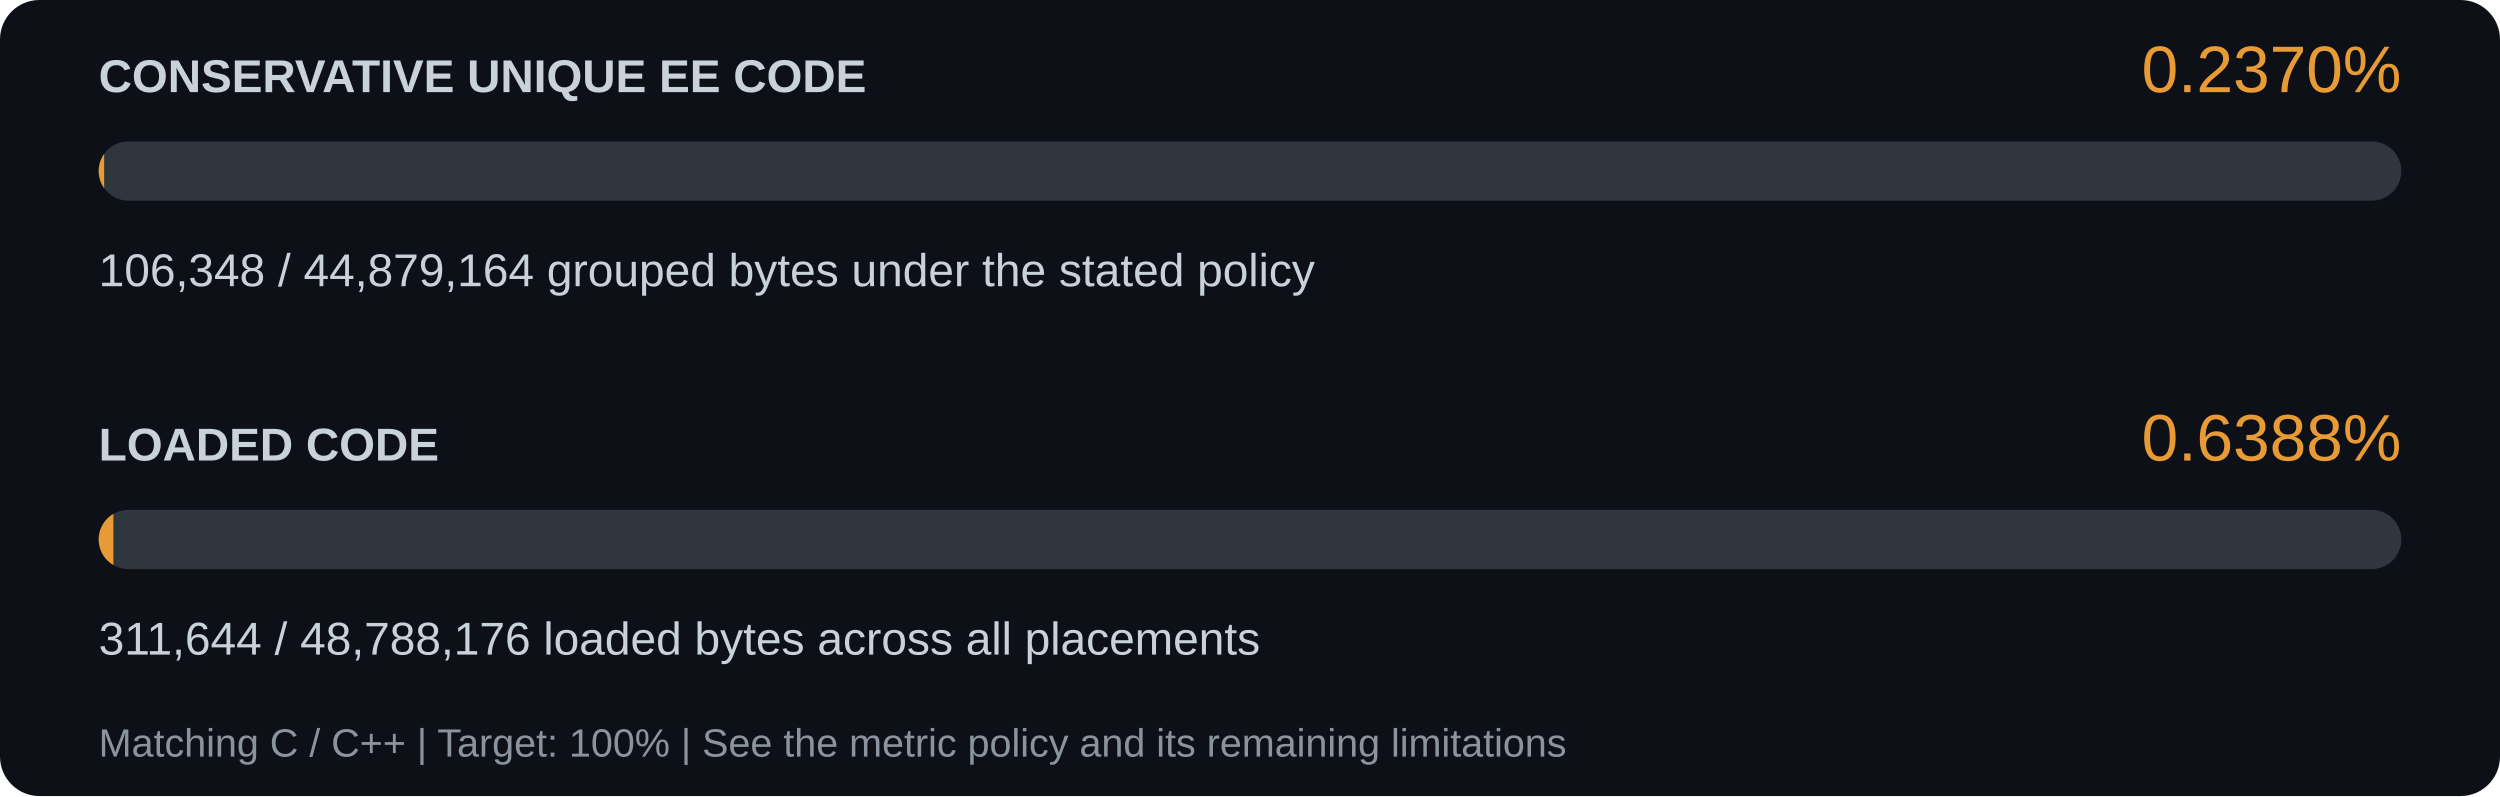
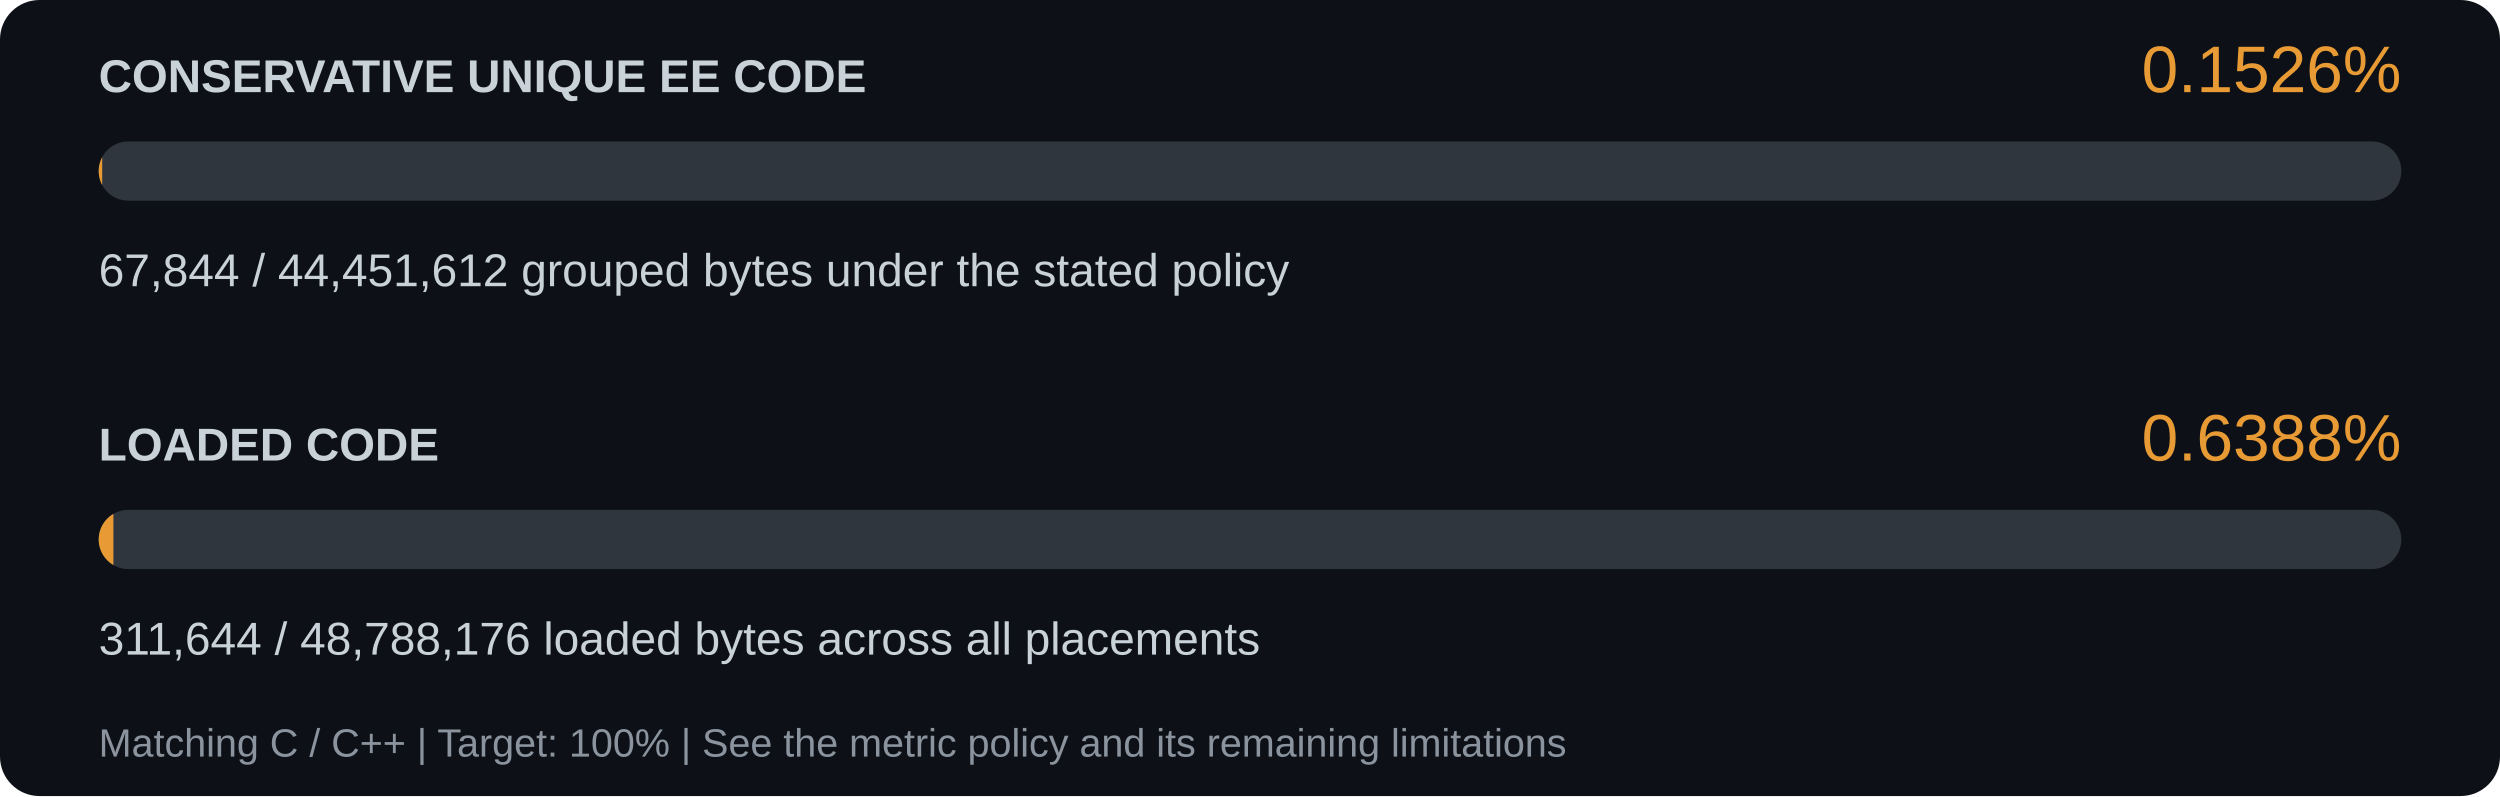
<svg xmlns="http://www.w3.org/2000/svg" width="760" height="242" viewBox="0 0 760 242" role="img" aria-labelledby="title description">
  <rect width="760" height="242" rx="12" fill="#0d1117" />
  <g font-family="Segoe UI, Arial, sans-serif">
    <text x="30" y="28" fill="#c9d1d9" font-size="14" font-weight="600">CONSERVATIVE UNIQUE EE CODE</text>
-     <text x="730" y="28" text-anchor="end" fill="#e89b35" font-size="20">0.2370%</text>
+     <text x="730" y="28" text-anchor="end" fill="#e89b35" font-size="20">0.1526%</text>
    <rect x="30" y="43" width="700" height="18" rx="9" fill="#30363d" />
    <clipPath id="rail0">
      <rect x="30" y="43" width="700" height="18" rx="9" />
    </clipPath>
-     <rect x="30" y="43" width="1.659" height="18" fill="#e89b35" clip-path="url(#rail0)" />
-     <text x="30" y="87" fill="#c9d1d9" font-size="14">106,348 / 44,879,164 grouped bytes under the stated policy</text>
+     <rect x="30" y="43" width="1.068" height="18" fill="#e89b35" clip-path="url(#rail0)" />
+     <text x="30" y="87" fill="#c9d1d9" font-size="14">67,844 / 44,451,612 grouped bytes under the stated policy</text>
    <text x="30" y="140" fill="#c9d1d9" font-size="14" font-weight="600">LOADED CODE</text>
    <text x="730" y="140" text-anchor="end" fill="#e89b35" font-size="20">0.6388%</text>
    <rect x="30" y="155" width="700" height="18" rx="9" fill="#30363d" />
    <clipPath id="rail1">
      <rect x="30" y="155" width="700" height="18" rx="9" />
    </clipPath>
    <rect x="30" y="155" width="4.471" height="18" fill="#e89b35" clip-path="url(#rail1)" />
    <text x="30" y="199" fill="#c9d1d9" font-size="14">311,644 / 48,788,176 loaded bytes across all placements</text>
    <text x="30" y="230" fill="#8b949e" font-size="12">Matching C / C++ | Target: 100% | See the metric policy and its remaining limitations</text>
  </g>
</svg>
